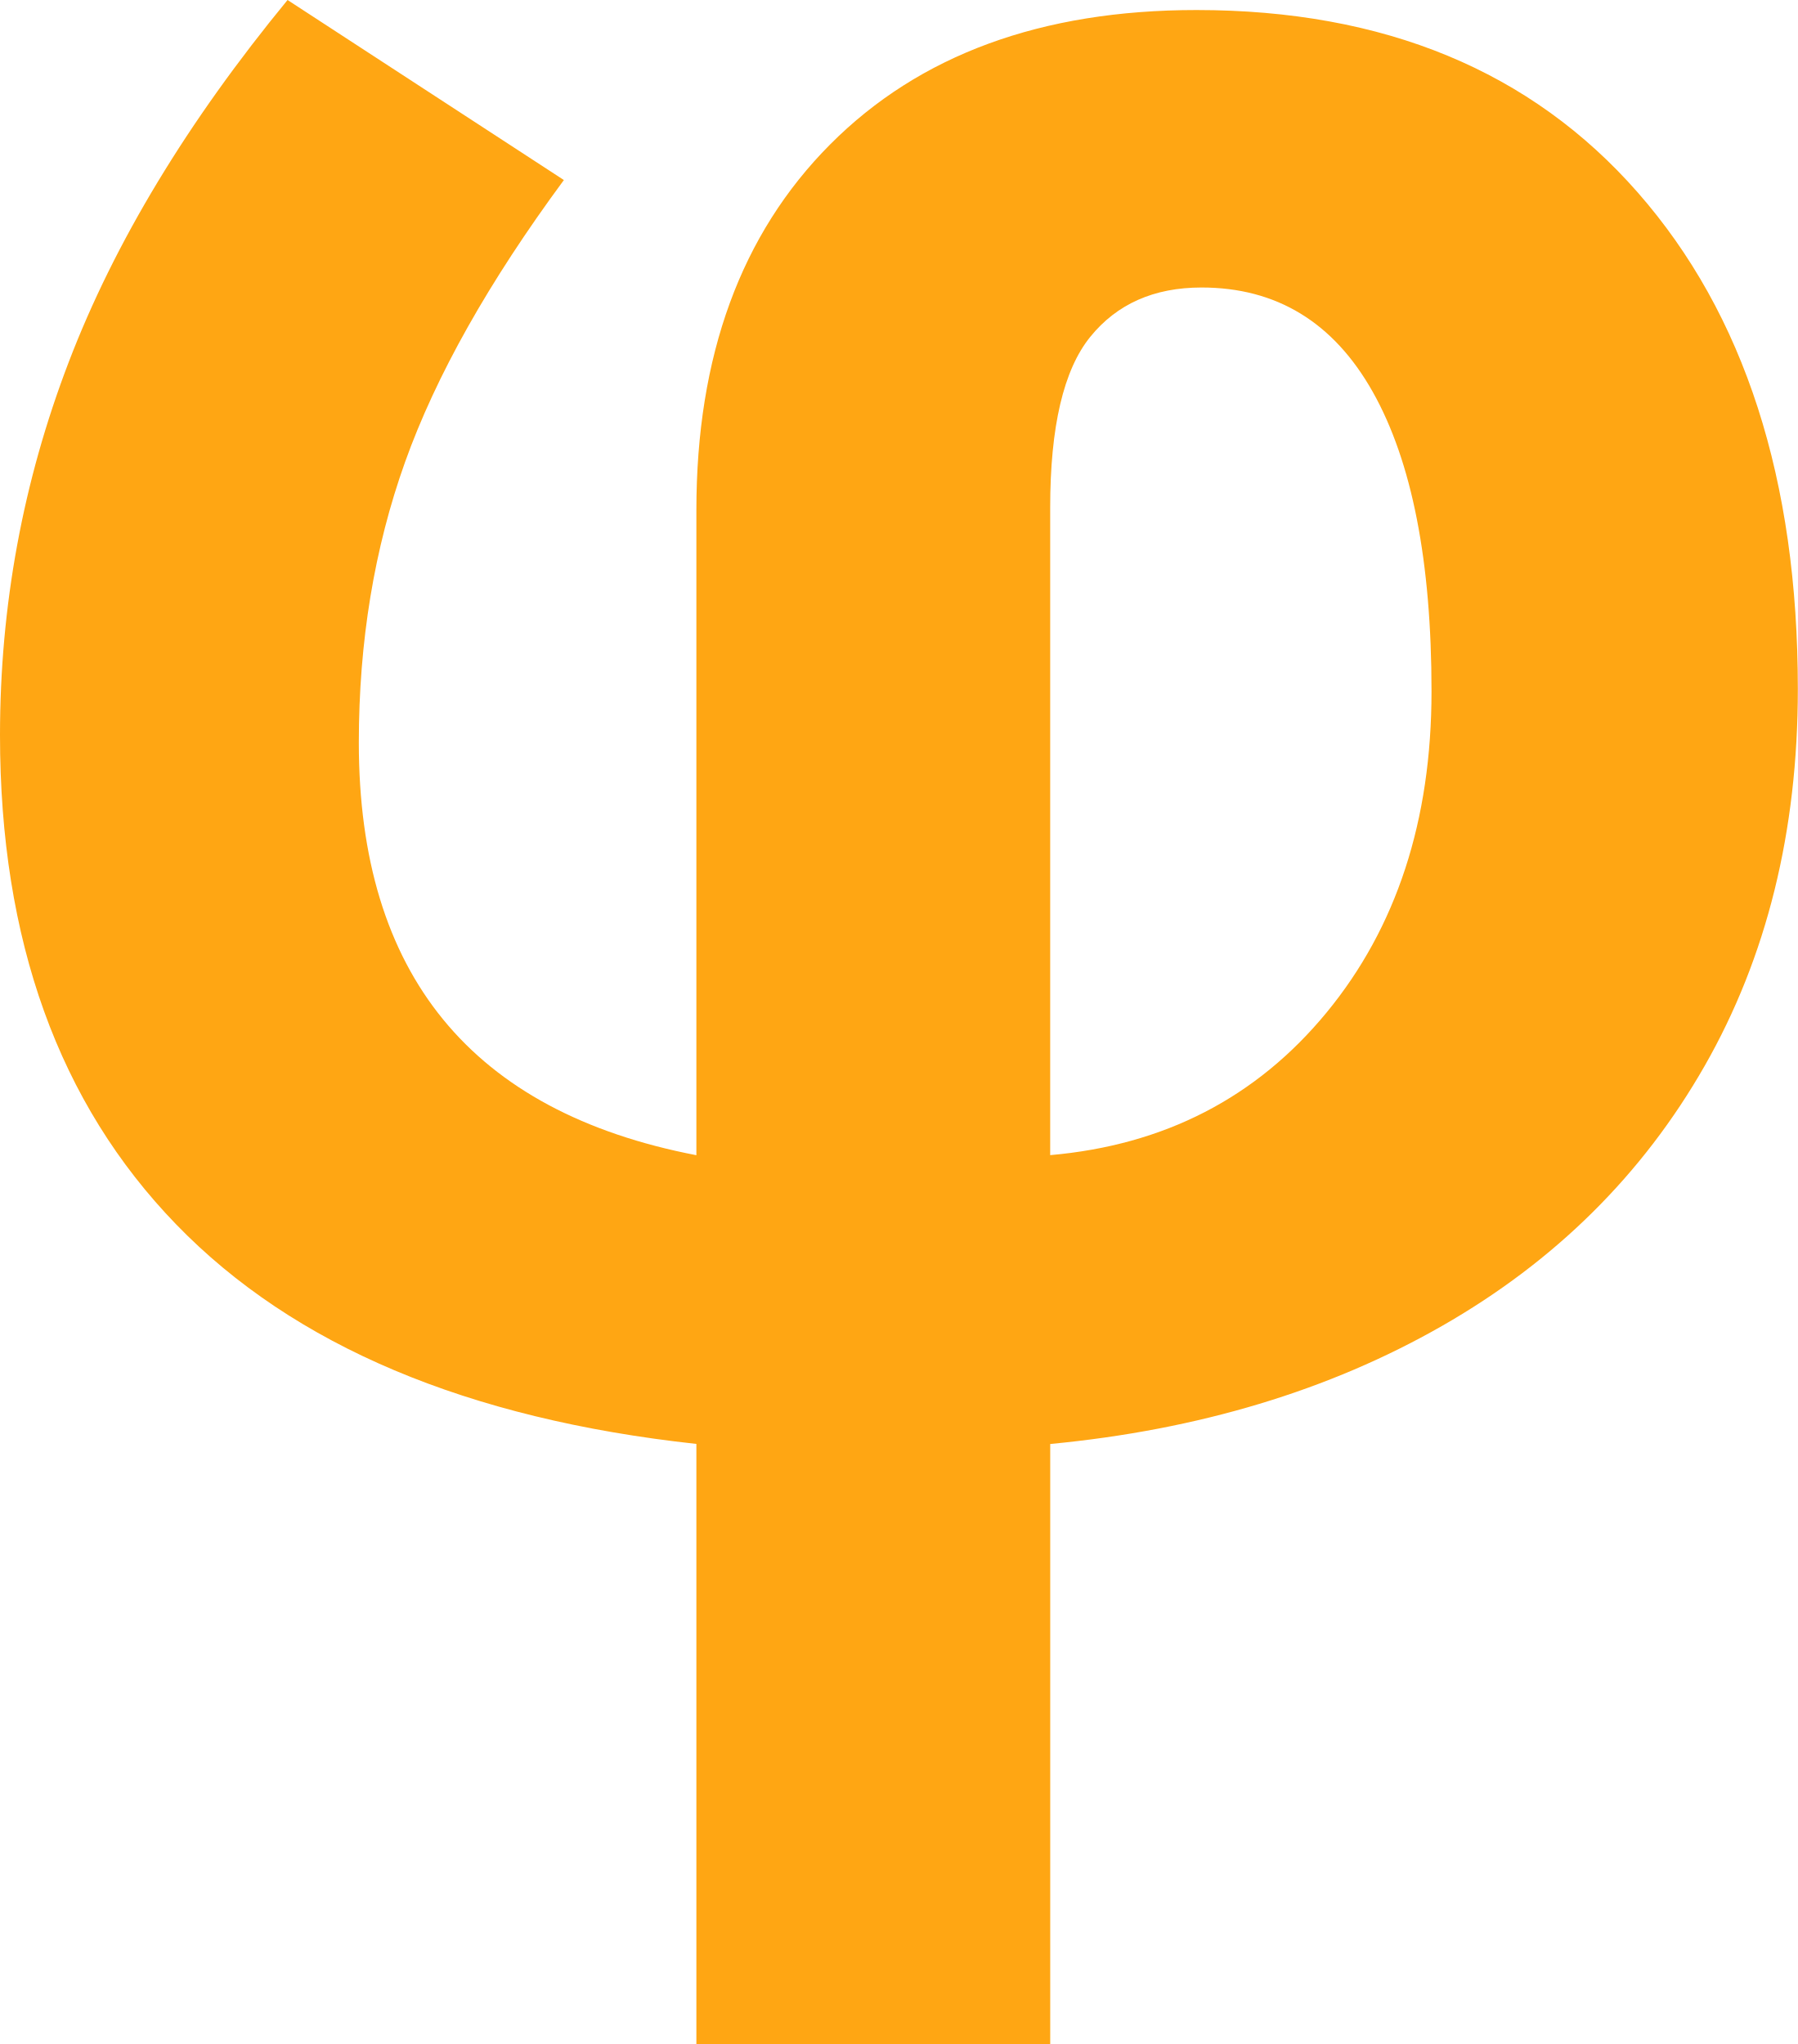
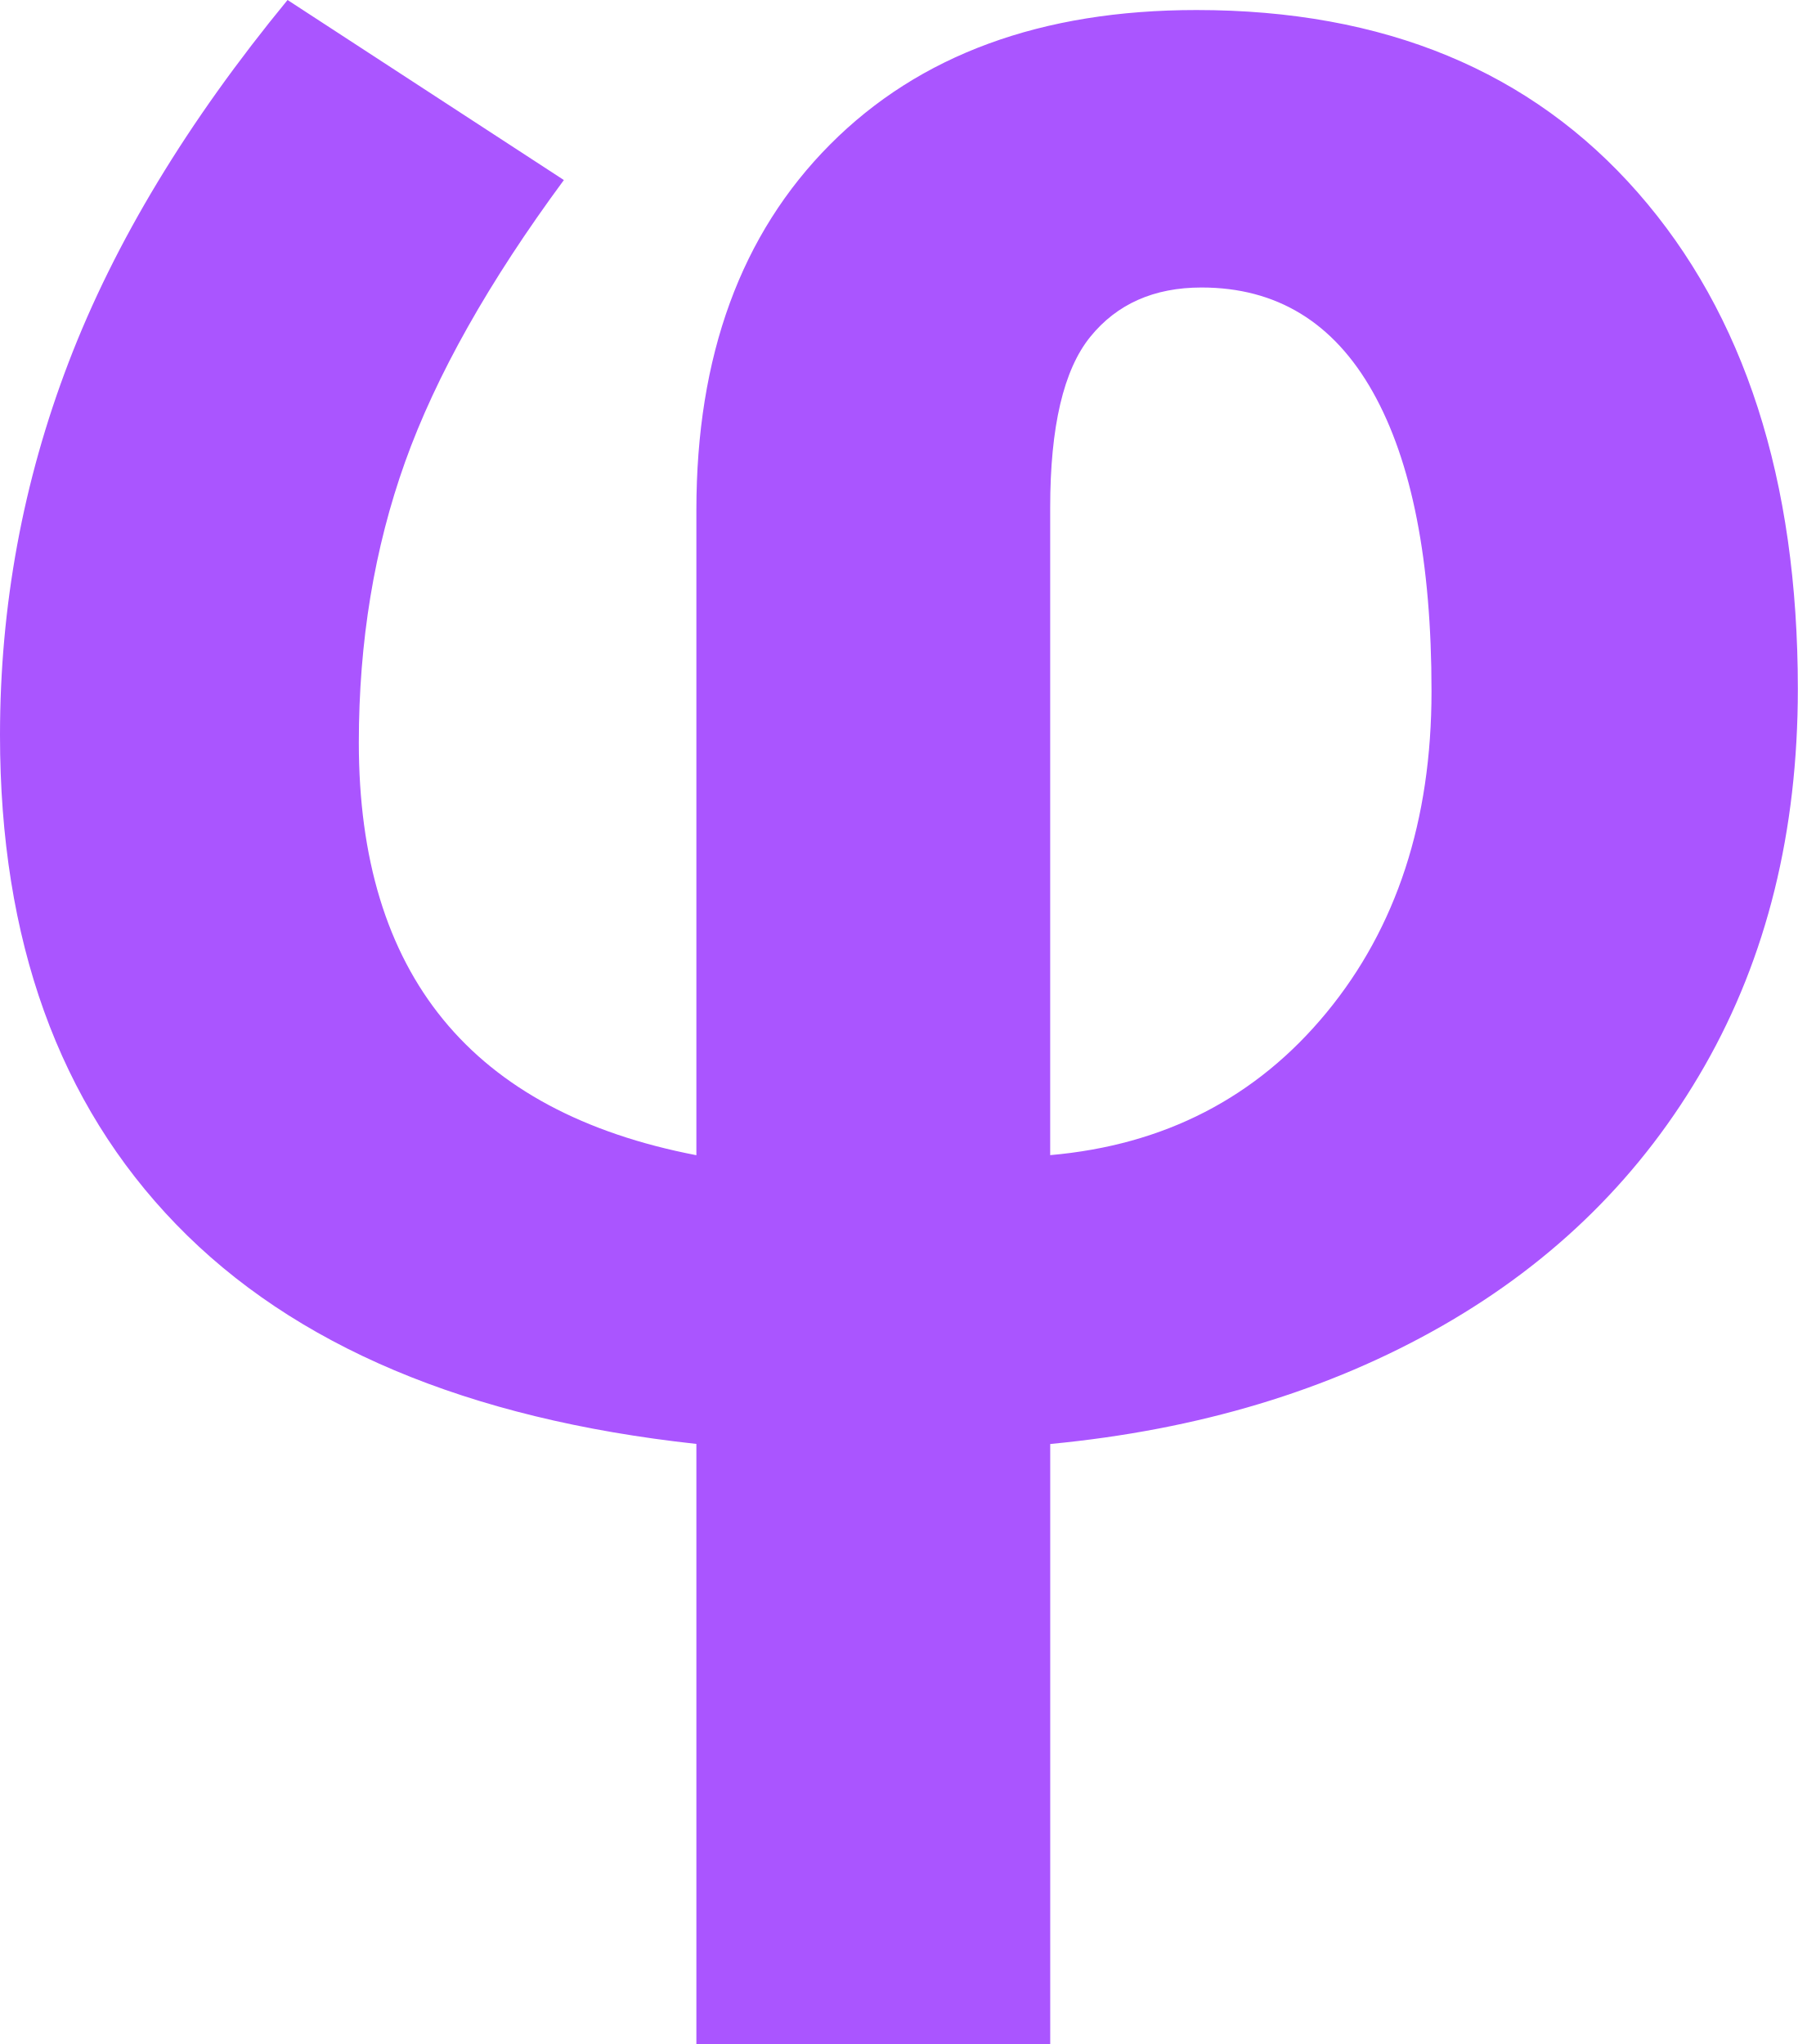
<svg xmlns="http://www.w3.org/2000/svg" version="1.1" id="Layer_1" x="0px" y="0px" width="50.555px" height="57.48px" viewBox="0 0 50.555 57.48" enable-background="new 0 0 50.555 57.48" xml:space="preserve">
  <g>
-     <path fill="#FFA613" d="M19.582,57.48V40.605c-6.445-0.703-11.32-2.76-14.625-6.17S0,26.438,0,20.672   c0-3.633,0.645-7.131,1.934-10.494C3.222,6.814,5.273,3.422,8.086,0l7.77,5.063c-2.109,2.859-3.598,5.502-4.465,7.928   s-1.301,5.057-1.301,7.893c0,6.516,3.164,10.383,9.492,11.602V14.344c0-4.336,1.254-7.764,3.762-10.283s5.941-3.779,10.301-3.779   c5.273,0,9.41,1.711,12.41,5.133s4.5,8.074,4.5,13.957c0,4.008-0.873,7.541-2.619,10.6s-4.207,5.496-7.383,7.313   s-6.85,2.924-11.021,3.322V57.48H19.582z M40.254,19.441c0-3.656-0.551-6.463-1.652-8.42s-2.707-2.936-4.816-2.936   c-1.336,0-2.379,0.463-3.129,1.389S29.531,12,29.531,14.273v18.211c3.211-0.281,5.801-1.617,7.77-4.008   S40.254,23.074,40.254,19.441z" />
+     <path fill="#AA55FF" d="M19.582,57.48V40.605c-6.445-0.703-11.32-2.76-14.625-6.17S0,26.438,0,20.672   c0-3.633,0.645-7.131,1.934-10.494C3.222,6.814,5.273,3.422,8.086,0l7.77,5.063c-2.109,2.859-3.598,5.502-4.465,7.928   s-1.301,5.057-1.301,7.893c0,6.516,3.164,10.383,9.492,11.602V14.344c0-4.336,1.254-7.764,3.762-10.283s5.941-3.779,10.301-3.779   c5.273,0,9.41,1.711,12.41,5.133s4.5,8.074,4.5,13.957c0,4.008-0.873,7.541-2.619,10.6s-4.207,5.496-7.383,7.313   s-6.85,2.924-11.021,3.322V57.48H19.582z M40.254,19.441c0-3.656-0.551-6.463-1.652-8.42s-2.707-2.936-4.816-2.936   c-1.336,0-2.379,0.463-3.129,1.389S29.531,12,29.531,14.273v18.211c3.211-0.281,5.801-1.617,7.77-4.008   S40.254,23.074,40.254,19.441z" />
  </g>
</svg>
